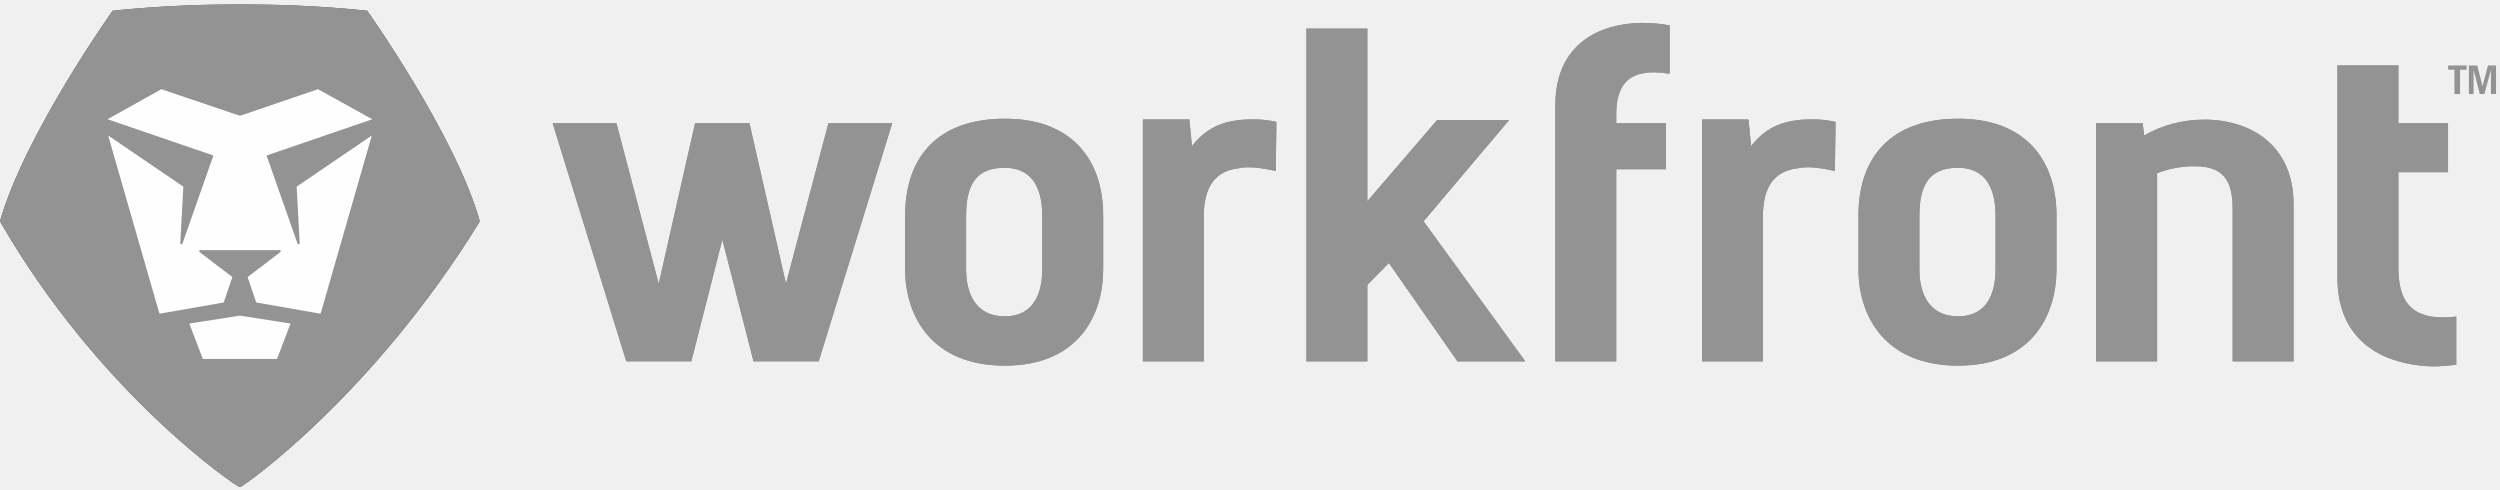
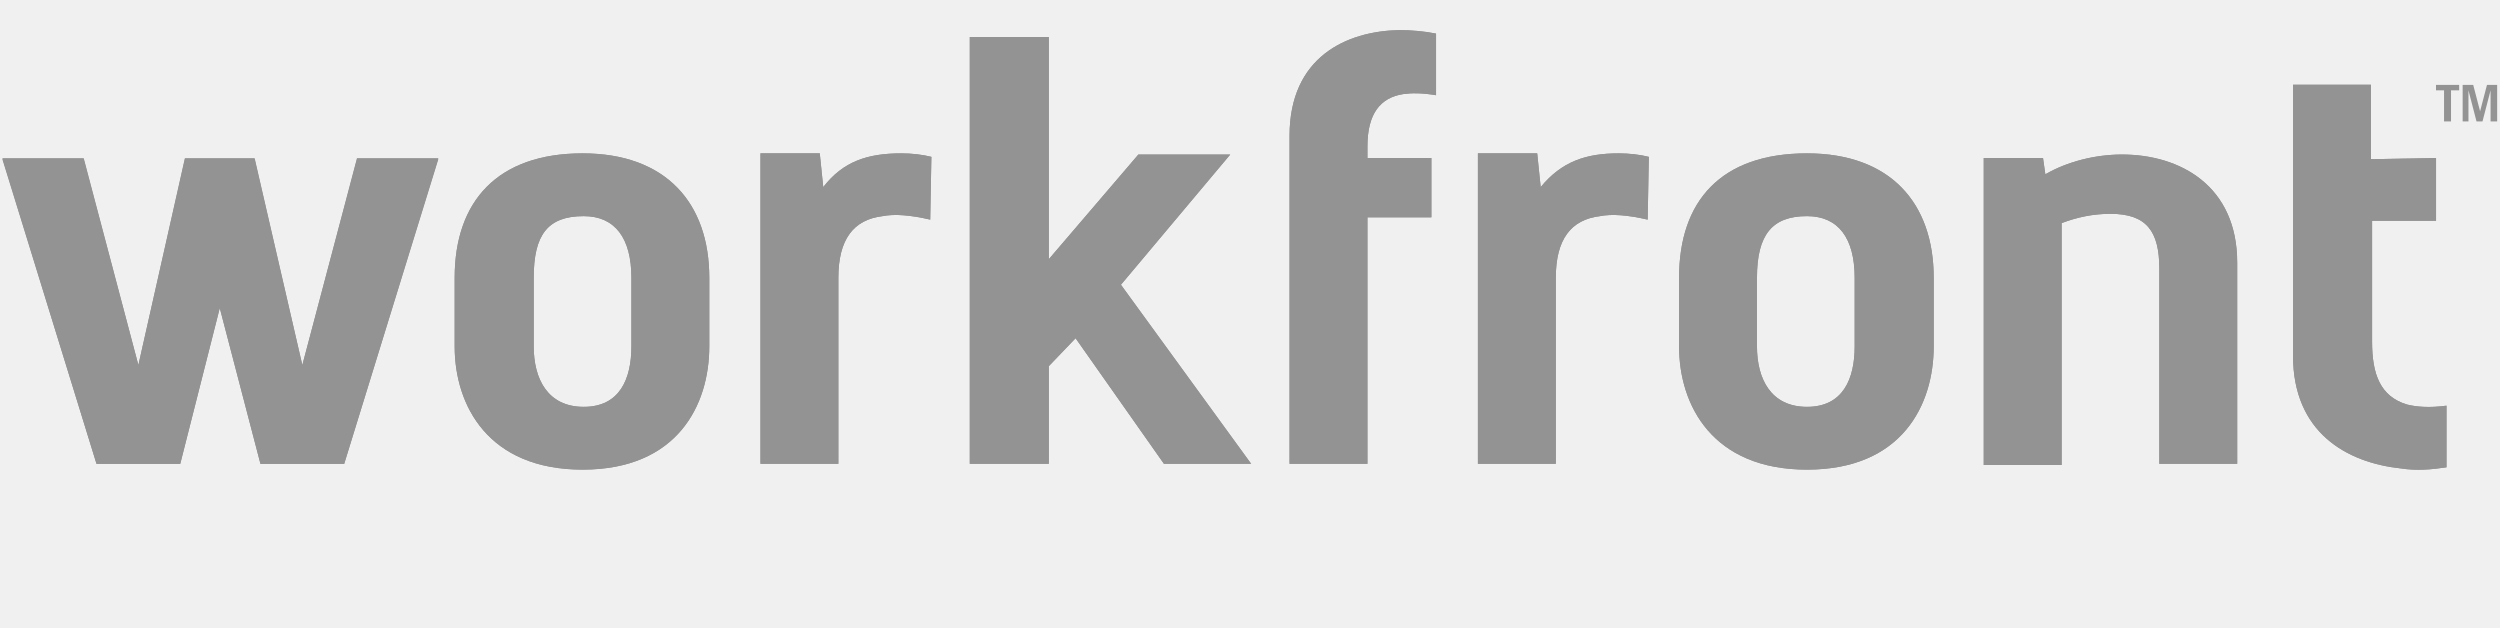
- <svg xmlns="http://www.w3.org/2000/svg" xmlns:xlink="http://www.w3.org/1999/xlink" width="276px" height="54px" viewBox="0 0 276 54" version="1.1">
-   <defs>
-     <polygon id="path-1" points="0 53.601 0 0.282 52.974 0.282 52.974 53.601 -1.53826844e-15 53.601" />
-     <polygon id="path-3" points="1.53826844e-15 53.601 1.53826844e-15 0.282 52.974 0.282 52.974 53.601 0 53.601" />
-     <polygon id="path-5" points="5.69 3.625 5.69 0.435 0.377 0.435 0.377 3.625 5.69 3.625" />
-   </defs>
-   <g id="Page-1" stroke="none" stroke-width="1" fill="none" fill-rule="evenodd">
+ <svg xmlns="http://www.w3.org/2000/svg" version="1.1" id="Layer_1" x="0px" y="0px" viewBox="0 0 215 54" style="enable-background:new 0 0 215 54;" xml:space="preserve">
+   <style type="text/css">
+ 	.st0{fill-rule:evenodd;clip-rule:evenodd;fill:#939393;}
+ 	.st1{filter:url(#Adobe_OpacityMaskFilter);}
+ 	.st2{fill-rule:evenodd;clip-rule:evenodd;fill:#FFFFFF;}
+ 	.st3{mask:url(#mask-6_1_);fill-rule:evenodd;clip-rule:evenodd;fill:#939393;}
+ </style>
+   <g id="Page-1">
    <g>
-       <polygon id="Fill-1" fill="#939393" points="83.188 39.893 79.747 26.451 76.321 39.893 69.14 39.893 61.013 13.604 68.052 13.604 72.722 31.33 76.735 13.604 82.742 13.604 86.771 31.315 91.457 13.604 98.501 13.604 90.384 39.893" />
+       <polygon id="Fill-1" class="st0" points="22.4,39.9 18.9,26.5 15.5,39.9 8.3,39.9 0.2,13.6 7.2,13.6 11.9,31.4 15.9,13.6     21.9,13.6 26,31.4 30.7,13.6 37.7,13.6 29.6,39.9   " />
      <g id="Group-53" transform="translate(0, 0.188545)">
-         <path d="M106.658,23.618 L106.658,29.538 C106.658,32.362 107.814,34.736 110.927,34.736 C113.994,34.736 115.063,32.381 115.063,29.538 L115.063,23.619 C115.063,20.245 113.697,18.332 110.927,18.332 C107.912,18.332 106.658,20.012 106.658,23.618 L106.658,23.618 Z M110.927,12.918 C118.146,12.889 121.793,17.264 121.793,23.618 L121.793,29.538 C121.793,34.579 119.09,40.18 110.927,40.18 C102.806,40.18 99.928,34.664 99.928,29.538 L99.928,23.618 C99.928,17.082 103.592,12.918 110.928,12.918 L110.927,12.918 Z" id="Fill-2" fill="#939393" />
-         <path d="M138.285,12.988 C139.195,12.985 140.084,13.07 140.919,13.273 L140.841,18.686 C139.117,18.309 137.748,18.151 136.707,18.398 C134.193,18.684 132.896,20.409 132.896,23.701 L132.896,39.708 L126.17,39.708 L126.17,13.004 L131.304,13.004 L131.593,15.937 C133.348,13.684 135.445,12.999 138.285,12.989 L138.285,12.988 Z" id="Fill-4" fill="#939393" />
-         <polygon id="Fill-6" fill="#939393" points="158.662 13.06 166.612 13.06 157.164 24.245 168.396 39.708 160.906 39.708 153.335 28.85 150.958 31.259 150.958 39.708 144.228 39.708 144.228 2.966 150.958 2.966 150.958 22.02" />
-         <path d="M181.143,2.343 C182.256,2.322 183.334,2.424 184.331,2.613 L184.331,7.953 C183.116,7.77 182.197,7.747 181.541,7.882 C179.5,8.17 178.443,9.609 178.436,12.377 L178.436,13.412 L183.916,13.412 L183.916,18.502 L178.436,18.502 L178.436,39.709 L171.706,39.709 L171.706,11.454 C171.706,4.65 176.57,2.421 181.143,2.343 L181.143,2.343 Z" id="Fill-8" fill="#939393" />
-         <path d="M200.015,12.988 C200.925,12.985 201.814,13.07 202.649,13.273 L202.572,18.686 C200.847,18.309 199.479,18.151 198.438,18.398 C195.923,18.684 194.626,20.409 194.626,23.701 L194.626,39.708 L187.901,39.708 L187.901,13.004 L193.035,13.004 L193.323,15.937 C195.079,13.684 197.175,12.999 200.015,12.989 L200.015,12.988 Z" id="Fill-10" fill="#939393" />
-         <path d="M211.903,23.618 L211.903,29.538 C211.903,32.362 213.059,34.736 216.172,34.736 C219.239,34.736 220.308,32.381 220.308,29.538 L220.308,23.619 C220.308,20.245 218.942,18.332 216.172,18.332 C213.157,18.332 211.903,20.012 211.903,23.618 L211.903,23.618 Z M216.172,12.918 C223.391,12.889 227.038,17.264 227.038,23.618 L227.038,29.538 C227.038,34.579 224.335,40.18 216.172,40.18 C208.051,40.18 205.173,34.664 205.173,29.538 L205.173,23.618 C205.173,17.082 208.837,12.918 216.173,12.918 L216.172,12.918 Z" id="Fill-12" fill="#939393" />
-         <path d="M243.314,13.019 C248.301,12.998 253.212,15.699 253.212,22.369 L253.212,39.708 L246.482,39.708 L246.482,22.829 C246.482,19.642 245.358,18.164 242.305,18.164 C240.818,18.164 239.365,18.445 238.145,18.934 L238.145,39.708 L231.415,39.708 L231.415,13.411 L236.549,13.411 L236.719,14.776 C238.636,13.622 241.002,13.029 243.314,13.02 L243.314,13.019 Z" id="Fill-14" fill="#939393" />
-         <path d="M270.264,13.412 L270.264,18.825 L264.783,18.825 L264.783,29.256 C264.783,32.055 265.483,33.967 267.792,34.62 C268.634,34.856 269.731,34.914 271.173,34.761 L271.173,40.075 C269.92,40.233 268.605,40.338 267.31,40.181 C262.573,39.708 258.053,37.13 258.053,30.472 L258.053,7.03 L264.783,7.03 L264.783,13.411 L270.264,13.412 Z" id="Fill-16" fill="#939393" />
-         <g id="Group-20">
-           <mask id="mask-2" fill="white">
-             <use xlink:href="#path-1" />
+         <path id="Fill-2" class="st0" d="M45.9,23.7v5.9c0,2.8,1.2,5.2,4.3,5.2c3.1,0,4.1-2.4,4.1-5.2v-5.9c0-3.4-1.4-5.3-4.1-5.3     C47.1,18.4,45.9,20,45.9,23.7L45.9,23.7z M50.1,13c7.2,0,10.9,4.3,10.9,10.7v5.9c0,5-2.7,10.6-10.9,10.6c-8.1,0-11-5.5-11-10.6     v-5.9C39.1,17.1,42.8,13,50.1,13L50.1,13z" />
+         <path id="Fill-4" class="st0" d="M77.5,13c0.9,0,1.8,0.1,2.6,0.3L80,18.7c-1.7-0.4-3.1-0.5-4.1-0.3c-2.5,0.3-3.8,2-3.8,5.3v16     h-6.7V13h5.1l0.3,2.9C72.5,13.7,74.6,13,77.5,13L77.5,13z" />
+         <polygon id="Fill-6" class="st0" points="97.9,13.1 105.8,13.1 96.4,24.3 107.6,39.7 100.1,39.7 92.5,28.9 90.2,31.3 90.2,39.7      83.4,39.7 83.4,3 90.2,3 90.2,22.1    " />
+         <path id="Fill-8" class="st0" d="M120.3,2.4c1.1,0,2.2,0.1,3.2,0.3V8c-1.2-0.2-2.1-0.2-2.8-0.1c-2,0.3-3.1,1.7-3.1,4.5l0,1h5.5     v5.1h-5.5v21.2h-6.7V11.5C110.9,4.7,115.8,2.5,120.3,2.4L120.3,2.4z" />
+         <path id="Fill-10" class="st0" d="M139.2,13c0.9,0,1.8,0.1,2.6,0.3l-0.1,5.4c-1.7-0.4-3.1-0.5-4.1-0.3c-2.5,0.3-3.8,2-3.8,5.3v16     h-6.7V13h5.1l0.3,2.9C134.3,13.7,136.4,13,139.2,13L139.2,13z" />
+         <path id="Fill-12" class="st0" d="M151.1,23.7v5.9c0,2.8,1.2,5.2,4.3,5.2c3.1,0,4.1-2.4,4.1-5.2v-5.9c0-3.4-1.4-5.3-4.1-5.3     C152.4,18.4,151.1,20,151.1,23.7L151.1,23.7z M155.4,13c7.2,0,10.9,4.3,10.9,10.7v5.9c0,5-2.7,10.6-10.9,10.6     c-8.1,0-11-5.5-11-10.6v-5.9C144.4,17.1,148,13,155.4,13L155.4,13z" />
+         <path id="Fill-14" class="st0" d="M182.5,13.1c5,0,9.9,2.7,9.9,9.3v17.3h-6.7V22.9c0-3.2-1.1-4.7-4.2-4.7c-1.5,0-2.9,0.3-4.2,0.8     v20.8h-6.7V13.4h5.1l0.2,1.4C177.8,13.7,180.2,13.1,182.5,13.1L182.5,13.1z" />
+         <path id="Fill-16" class="st0" d="M209.5,13.4v5.4H204v10.4c0,2.8,0.7,4.7,3,5.4c0.8,0.2,1.9,0.3,3.4,0.1v5.3     c-1.3,0.2-2.6,0.3-3.9,0.1c-4.7-0.5-9.3-3.1-9.3-9.7V7.1h6.7v6.4L209.5,13.4z" />
+         <polygon id="Fill-25" class="st0" points="22.4,39.7 18.9,26.3 15.5,39.7 8.3,39.7 0.2,13.5 7.2,13.5 11.9,31.2 15.9,13.5      21.9,13.5 26,31.2 30.7,13.5 37.7,13.5 29.6,39.7    " />
+         <path id="Fill-27" class="st0" d="M45.9,23.7v5.9c0,2.8,1.2,5.2,4.3,5.2c3.1,0,4.1-2.4,4.1-5.2v-5.9c0-3.4-1.4-5.3-4.1-5.3     C47.1,18.4,45.9,20,45.9,23.7L45.9,23.7z M50.1,13c7.2,0,10.9,4.3,10.9,10.7v5.9c0,5-2.7,10.6-10.9,10.6c-8.1,0-11-5.5-11-10.6     v-5.9C39.1,17.1,42.8,13,50.1,13L50.1,13z" />
+         <path id="Fill-29" class="st0" d="M77.5,13c0.9,0,1.8,0.1,2.6,0.3L80,18.7c-1.7-0.4-3.1-0.5-4.1-0.3c-2.5,0.3-3.8,2-3.8,5.3v16     h-6.7V13h5.1l0.3,2.9C72.5,13.7,74.6,13,77.5,13L77.5,13z" />
+         <polygon id="Fill-31" class="st0" points="97.9,13.1 105.8,13.1 96.4,24.3 107.6,39.7 100.1,39.7 92.5,28.9 90.2,31.3 90.2,39.7      83.4,39.7 83.4,3 90.2,3 90.2,22.1    " />
+         <path id="Fill-33" class="st0" d="M120.3,2.4c1.1,0,2.2,0.1,3.2,0.3V8c-1.2-0.2-2.1-0.2-2.8-0.1c-2,0.3-3.1,1.7-3.1,4.5l0,1h5.5     v5.1h-5.5v21.2h-6.7V11.5C110.9,4.7,115.8,2.5,120.3,2.4L120.3,2.4z" />
+         <path id="Fill-35" class="st0" d="M139.2,13c0.9,0,1.8,0.1,2.6,0.3l-0.1,5.4c-1.7-0.4-3.1-0.5-4.1-0.3c-2.5,0.3-3.8,2-3.8,5.3v16     h-6.7V13h5.1l0.3,2.9C134.3,13.7,136.4,13,139.2,13L139.2,13z" />
+         <path id="Fill-37" class="st0" d="M151.1,23.7v5.9c0,2.8,1.2,5.2,4.3,5.2c3.1,0,4.1-2.4,4.1-5.2v-5.9c0-3.4-1.4-5.3-4.1-5.3     C152.4,18.4,151.1,20,151.1,23.7L151.1,23.7z M155.4,13c7.2,0,10.9,4.3,10.9,10.7v5.9c0,5-2.7,10.6-10.9,10.6     c-8.1,0-11-5.5-11-10.6v-5.9C144.4,17.1,148,13,155.4,13L155.4,13z" />
+         <path id="Fill-39" class="st0" d="M182.5,13.1c5,0,9.9,2.7,9.9,9.3v17.3h-6.7V22.9c0-3.2-1.1-4.7-4.2-4.7c-1.5,0-2.9,0.3-4.2,0.8     v20.8h-6.7V13.4h5.1l0.2,1.4C177.8,13.7,180.2,13.1,182.5,13.1L182.5,13.1z" />
+         <path id="Fill-41" class="st0" d="M209.5,13.4v5.4H204v10.4c0,2.8,0.7,4.7,3,5.4c0.8,0.2,1.9,0.3,3.4,0.1v5.3     c-1.3,0.2-2.6,0.3-3.9,0.1c-4.7-0.5-9.3-3.1-9.3-9.7V7.1h6.7v6.4L209.5,13.4z" />
+         <g id="Group-52" transform="translate(269.8876, 6.582624)">
+           <g id="Clip-51">
+ 				</g>
+           <defs>
+             <filter id="Adobe_OpacityMaskFilter" filterUnits="userSpaceOnUse" x="-60.4" y="0.5" width="5.3" height="3.2">
+               <feColorMatrix type="matrix" values="1 0 0 0 0  0 1 0 0 0  0 0 1 0 0  0 0 0 1 0" />
+             </filter>
+           </defs>
+           <mask maskUnits="userSpaceOnUse" x="-60.4" y="0.5" width="5.3" height="3.2" id="mask-6_1_">
+             <g class="st1">
+               <polygon id="path-5_1_" class="st2" points="-55.1,3.7 -55.1,0.5 -60.4,0.5 -60.4,3.7       " />
+             </g>
          </mask>
-           <g id="Clip-19" />
-           <path d="M52.974,24.242 C50.254,14.656 40.54,0.999 40.54,0.999 C40.54,0.999 34.515,0.282 26.511,0.282 C18.506,0.282 12.434,0.999 12.434,0.999 C12.434,0.999 2.72,14.656 -0,24.242 C10.928,43.232 26.001,53.469 26.487,53.601 C26.962,53.47 41.211,43.403 52.974,24.242" id="Fill-18" fill="#474B55" mask="url(#mask-2)" />
-         </g>
-         <path d="M25.654,30.403 L22.038,27.641 C21.949,27.568 22.001,27.424 22.115,27.424 L30.873,27.424 C30.988,27.424 31.039,27.568 30.95,27.641 L27.334,30.403 L28.292,33.204 L35.285,34.43 C35.347,34.441 35.407,34.404 35.424,34.344 L41.049,14.77 L32.749,20.417 L33.084,26.654 C33.092,26.795 32.896,26.835 32.848,26.703 L29.428,16.98 L41.102,12.978 L35.105,9.659 L26.494,12.596 L17.812,9.659 L11.873,12.977 L23.56,16.98 L20.14,26.703 C20.093,26.835 19.896,26.795 19.904,26.654 L20.24,20.417 L11.94,14.77 L17.573,34.343 C17.59,34.402 17.65,34.44 17.711,34.429 L24.697,33.203 L25.654,30.403 Z" id="Fill-21" fill="#939393" />
-         <polygon id="Fill-23" fill="#939393" points="20.901 35.53 22.388 39.437 30.586 39.437 32.074 35.53 26.487 34.659" />
-         <polygon id="Fill-25" fill="#939393" points="83.188 39.704 79.747 26.263 76.321 39.704 69.14 39.704 61.013 13.415 68.052 13.415 72.722 31.142 76.735 13.415 82.742 13.415 86.771 31.127 91.457 13.415 98.501 13.415 90.384 39.704" />
-         <path d="M106.658,23.618 L106.658,29.538 C106.658,32.362 107.814,34.736 110.927,34.736 C113.994,34.736 115.063,32.381 115.063,29.538 L115.063,23.619 C115.063,20.245 113.697,18.332 110.927,18.332 C107.912,18.332 106.658,20.012 106.658,23.618 L106.658,23.618 Z M110.927,12.918 C118.146,12.889 121.793,17.264 121.793,23.618 L121.793,29.538 C121.793,34.579 119.09,40.18 110.927,40.18 C102.806,40.18 99.928,34.664 99.928,29.538 L99.928,23.618 C99.928,17.082 103.592,12.918 110.928,12.918 L110.927,12.918 Z" id="Fill-27" fill="#939393" />
-         <path d="M138.285,12.988 C139.195,12.985 140.084,13.07 140.919,13.273 L140.841,18.686 C139.117,18.309 137.748,18.151 136.707,18.398 C134.193,18.684 132.896,20.409 132.896,23.701 L132.896,39.708 L126.17,39.708 L126.17,13.004 L131.304,13.004 L131.593,15.937 C133.348,13.684 135.445,12.999 138.285,12.989 L138.285,12.988 Z" id="Fill-29" fill="#939393" />
-         <polygon id="Fill-31" fill="#939393" points="158.662 13.06 166.612 13.06 157.164 24.245 168.396 39.708 160.906 39.708 153.335 28.85 150.958 31.259 150.958 39.708 144.228 39.708 144.228 2.966 150.958 2.966 150.958 22.02" />
-         <path d="M181.143,2.343 C182.256,2.322 183.334,2.424 184.331,2.613 L184.331,7.953 C183.116,7.77 182.197,7.747 181.541,7.882 C179.5,8.17 178.443,9.609 178.436,12.377 L178.436,13.412 L183.916,13.412 L183.916,18.502 L178.436,18.502 L178.436,39.709 L171.706,39.709 L171.706,11.454 C171.706,4.65 176.57,2.421 181.143,2.343 L181.143,2.343 Z" id="Fill-33" fill="#939393" />
-         <path d="M200.015,12.988 C200.925,12.985 201.814,13.07 202.649,13.273 L202.572,18.686 C200.847,18.309 199.479,18.151 198.438,18.398 C195.923,18.684 194.626,20.409 194.626,23.701 L194.626,39.708 L187.901,39.708 L187.901,13.004 L193.035,13.004 L193.323,15.937 C195.079,13.684 197.175,12.999 200.015,12.989 L200.015,12.988 Z" id="Fill-35" fill="#939393" />
-         <path d="M211.903,23.618 L211.903,29.538 C211.903,32.362 213.059,34.736 216.172,34.736 C219.239,34.736 220.308,32.381 220.308,29.538 L220.308,23.619 C220.308,20.245 218.942,18.332 216.172,18.332 C213.157,18.332 211.903,20.012 211.903,23.618 L211.903,23.618 Z M216.172,12.918 C223.391,12.889 227.038,17.264 227.038,23.618 L227.038,29.538 C227.038,34.579 224.335,40.18 216.172,40.18 C208.051,40.18 205.173,34.664 205.173,29.538 L205.173,23.618 C205.173,17.082 208.837,12.918 216.173,12.918 L216.172,12.918 Z" id="Fill-37" fill="#939393" />
-         <path d="M243.314,13.019 C248.301,12.998 253.212,15.699 253.212,22.369 L253.212,39.708 L246.482,39.708 L246.482,22.829 C246.482,19.642 245.358,18.164 242.305,18.164 C240.818,18.164 239.365,18.445 238.145,18.934 L238.145,39.708 L231.415,39.708 L231.415,13.411 L236.549,13.411 L236.719,14.776 C238.636,13.622 241.002,13.029 243.314,13.02 L243.314,13.019 Z" id="Fill-39" fill="#939393" />
-         <path d="M270.264,13.412 L270.264,18.825 L264.783,18.825 L264.783,29.256 C264.783,32.055 265.483,33.967 267.792,34.62 C268.634,34.856 269.731,34.914 271.173,34.761 L271.173,40.075 C269.92,40.233 268.605,40.338 267.31,40.181 C262.573,39.708 258.053,37.13 258.053,30.472 L258.053,7.03 L264.783,7.03 L264.783,13.411 L270.264,13.412 Z" id="Fill-41" fill="#939393" />
-         <g id="Group-45">
-           <mask id="mask-4" fill="white">
-             <use xlink:href="#path-3" />
-           </mask>
-           <g id="Clip-44" />
-           <path d="M52.974,24.242 C50.254,14.656 40.54,0.999 40.54,0.999 C40.54,0.999 34.515,0.282 26.511,0.282 C18.506,0.282 12.434,0.999 12.434,0.999 C12.434,0.999 2.72,14.656 -0,24.242 C10.928,43.232 26.001,53.469 26.487,53.601 C26.962,53.47 41.211,43.403 52.974,24.242" id="Fill-43" fill="#939393" mask="url(#mask-4)" />
-         </g>
-         <path d="M25.654,30.403 L22.038,27.641 C21.949,27.568 22.001,27.424 22.115,27.424 L30.873,27.424 C30.988,27.424 31.039,27.568 30.95,27.641 L27.334,30.403 L28.292,33.204 L35.285,34.43 C35.347,34.441 35.407,34.404 35.424,34.344 L41.049,14.77 L32.749,20.417 L33.084,26.654 C33.092,26.795 32.896,26.835 32.848,26.703 L29.428,16.98 L41.102,12.978 L35.105,9.659 L26.494,12.596 L17.812,9.659 L11.873,12.977 L23.56,16.98 L20.14,26.703 C20.093,26.835 19.896,26.795 19.904,26.654 L20.24,20.417 L11.94,14.77 L17.573,34.343 C17.59,34.402 17.65,34.44 17.711,34.429 L24.697,33.203 L25.654,30.403 Z" id="Fill-46" fill="#FEFEFE" />
-         <polygon id="Fill-48" fill="#FEFEFE" points="20.901 35.53 22.388 39.437 30.586 39.437 32.074 35.53 26.487 34.659" />
-         <g id="Group-52" transform="translate(269.8876, 6.582624)">
-           <mask id="mask-6" fill="white">
-             <use xlink:href="#path-5" />
-           </mask>
-           <g id="Clip-51" />
-           <path d="M2.677,0.435 L3.592,0.435 L4.179,2.726 L4.8,0.435 L5.69,0.435 L5.69,3.625 L5.111,3.625 L5.111,0.947 L4.381,3.625 L3.885,3.625 L3.197,0.938 L3.197,3.625 L2.677,3.625 L2.677,0.435 Z M1.082,0.93 L0.377,0.93 L0.377,0.435 L2.425,0.435 L2.425,0.93 L1.703,0.93 L1.703,3.625 L1.082,3.625 L1.082,0.93 Z" id="Fill-50" fill="#939393" mask="url(#mask-6)" />
+           <path id="Fill-50" class="st3" d="M-58.1,0.5h0.9l0.6,2.3l0.6-2.3h0.9v3.2h-0.6V1l-0.7,2.7h-0.5L-57.6,1v2.7h-0.5V0.5z M-59.7,1      h-0.7V0.5h2V1h-0.7v2.7h-0.6V1z" />
        </g>
      </g>
    </g>
  </g>
</svg>
